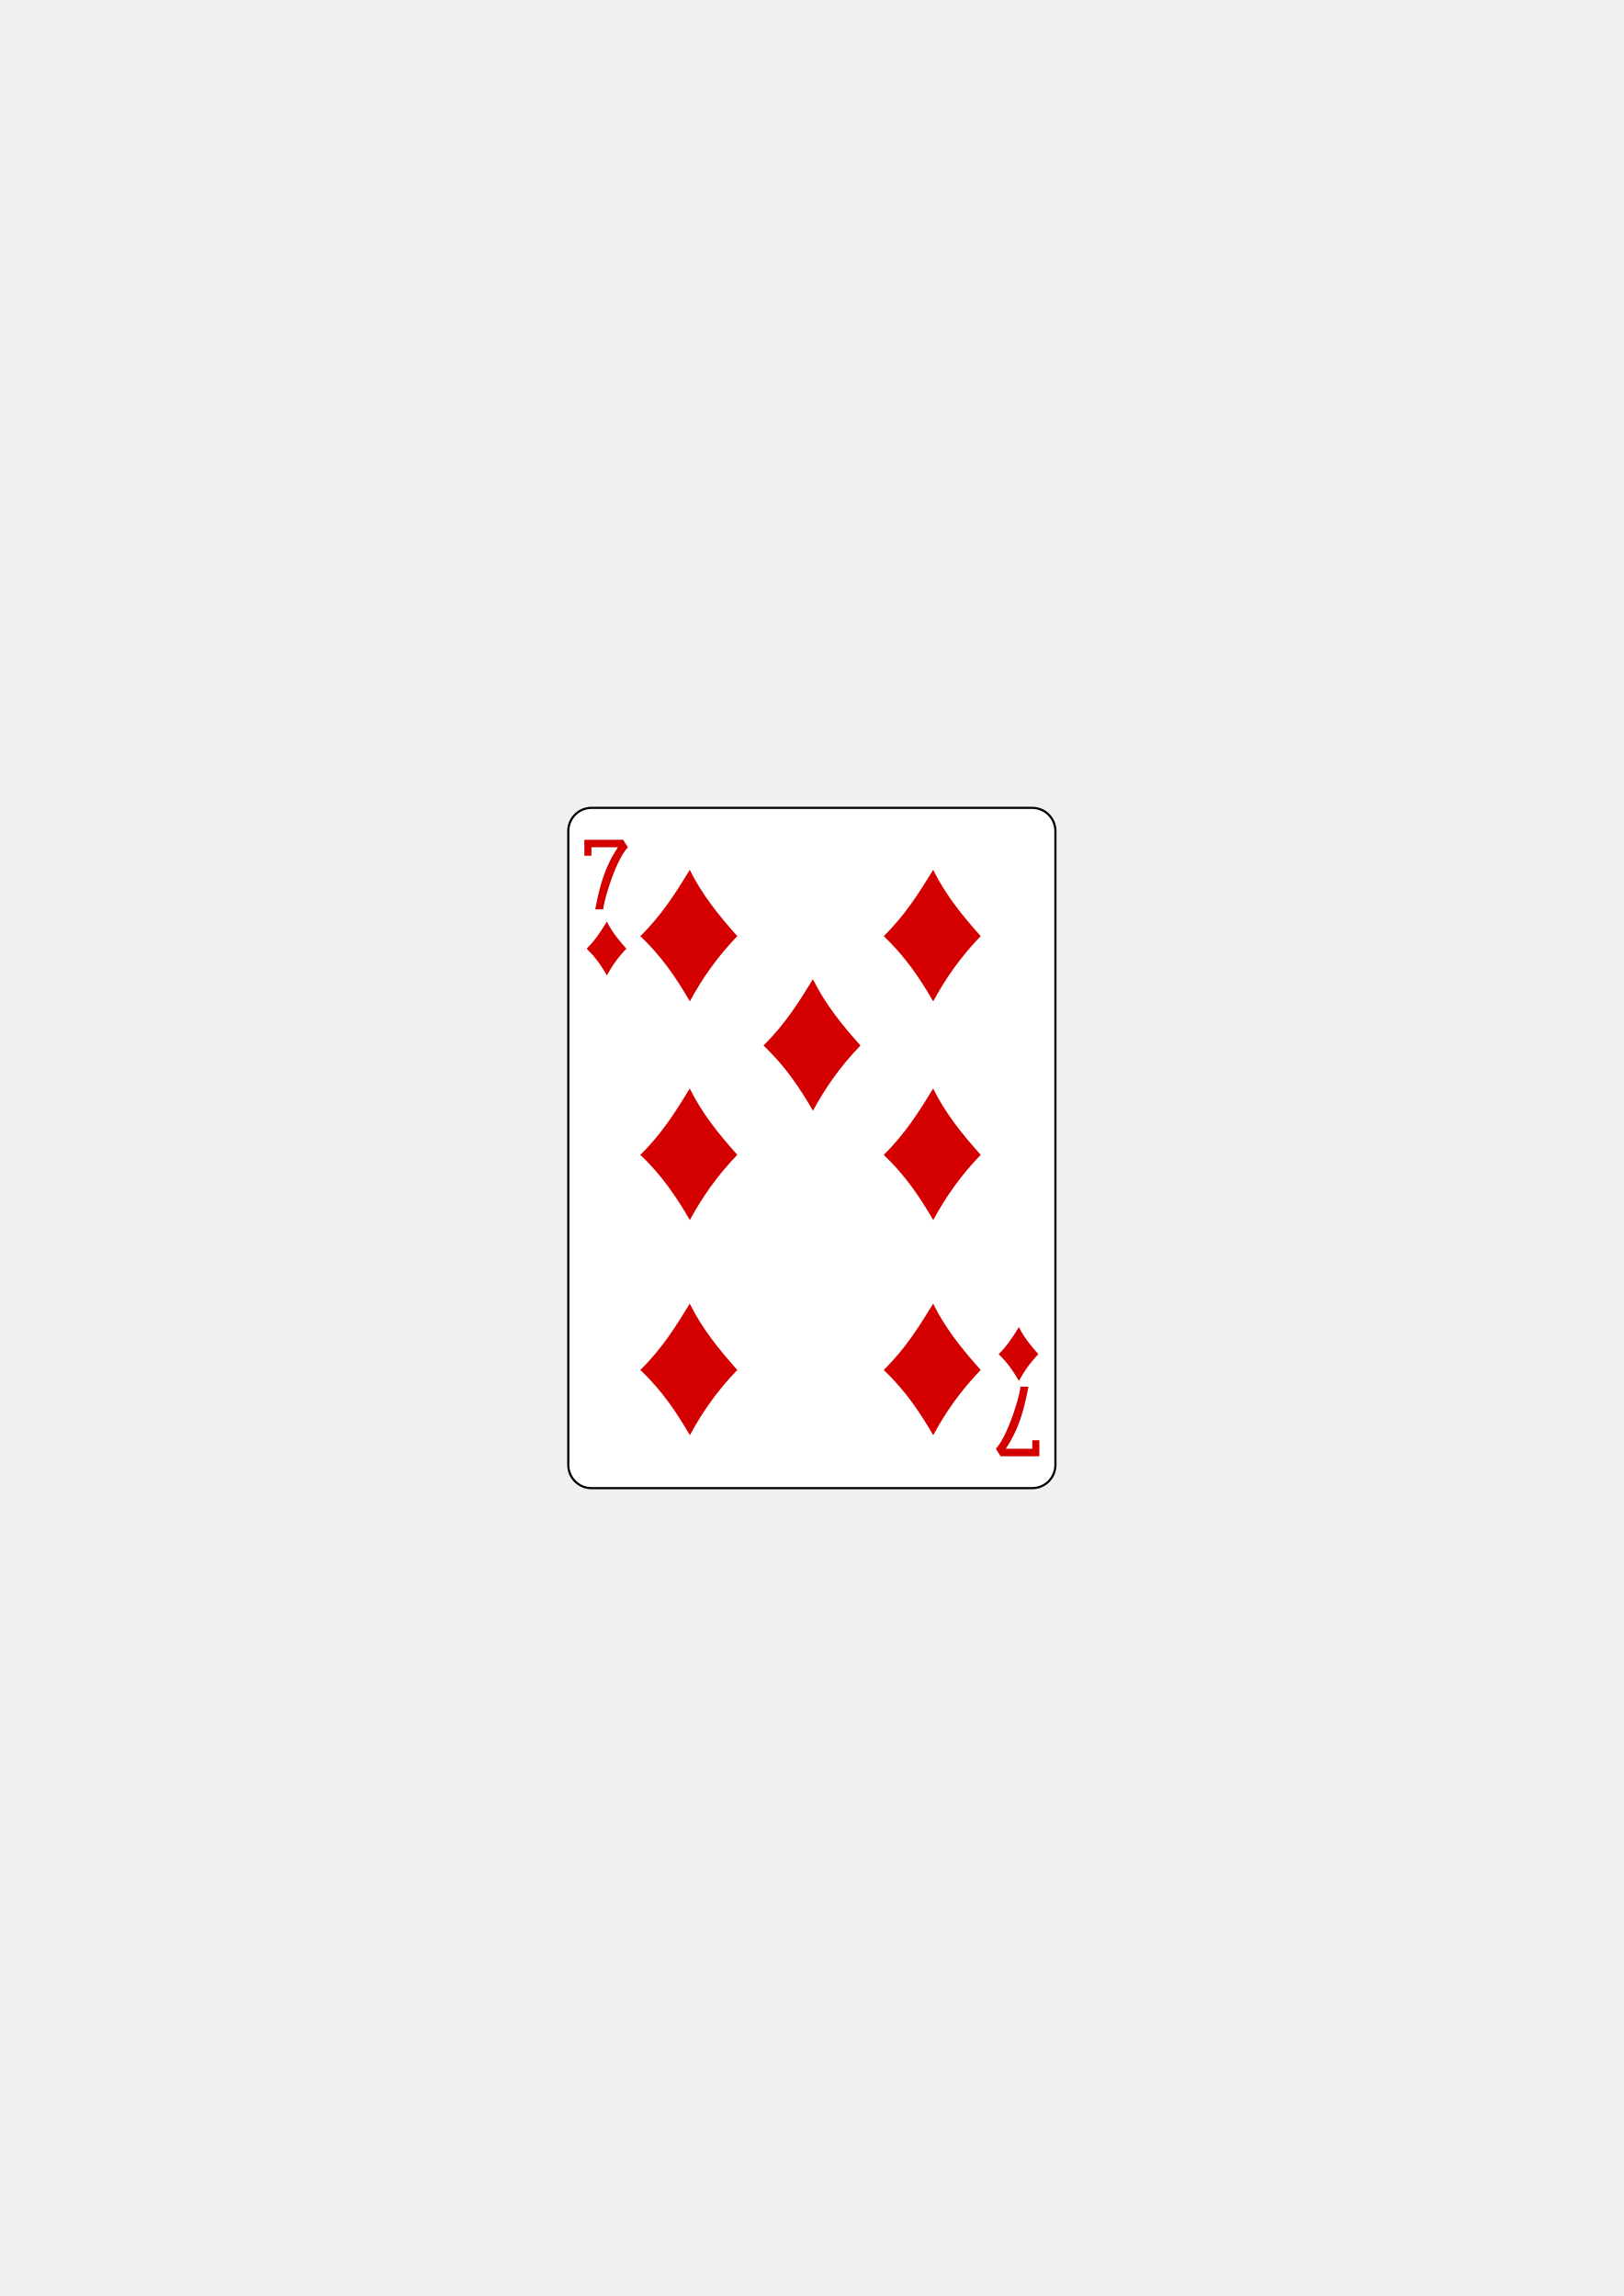
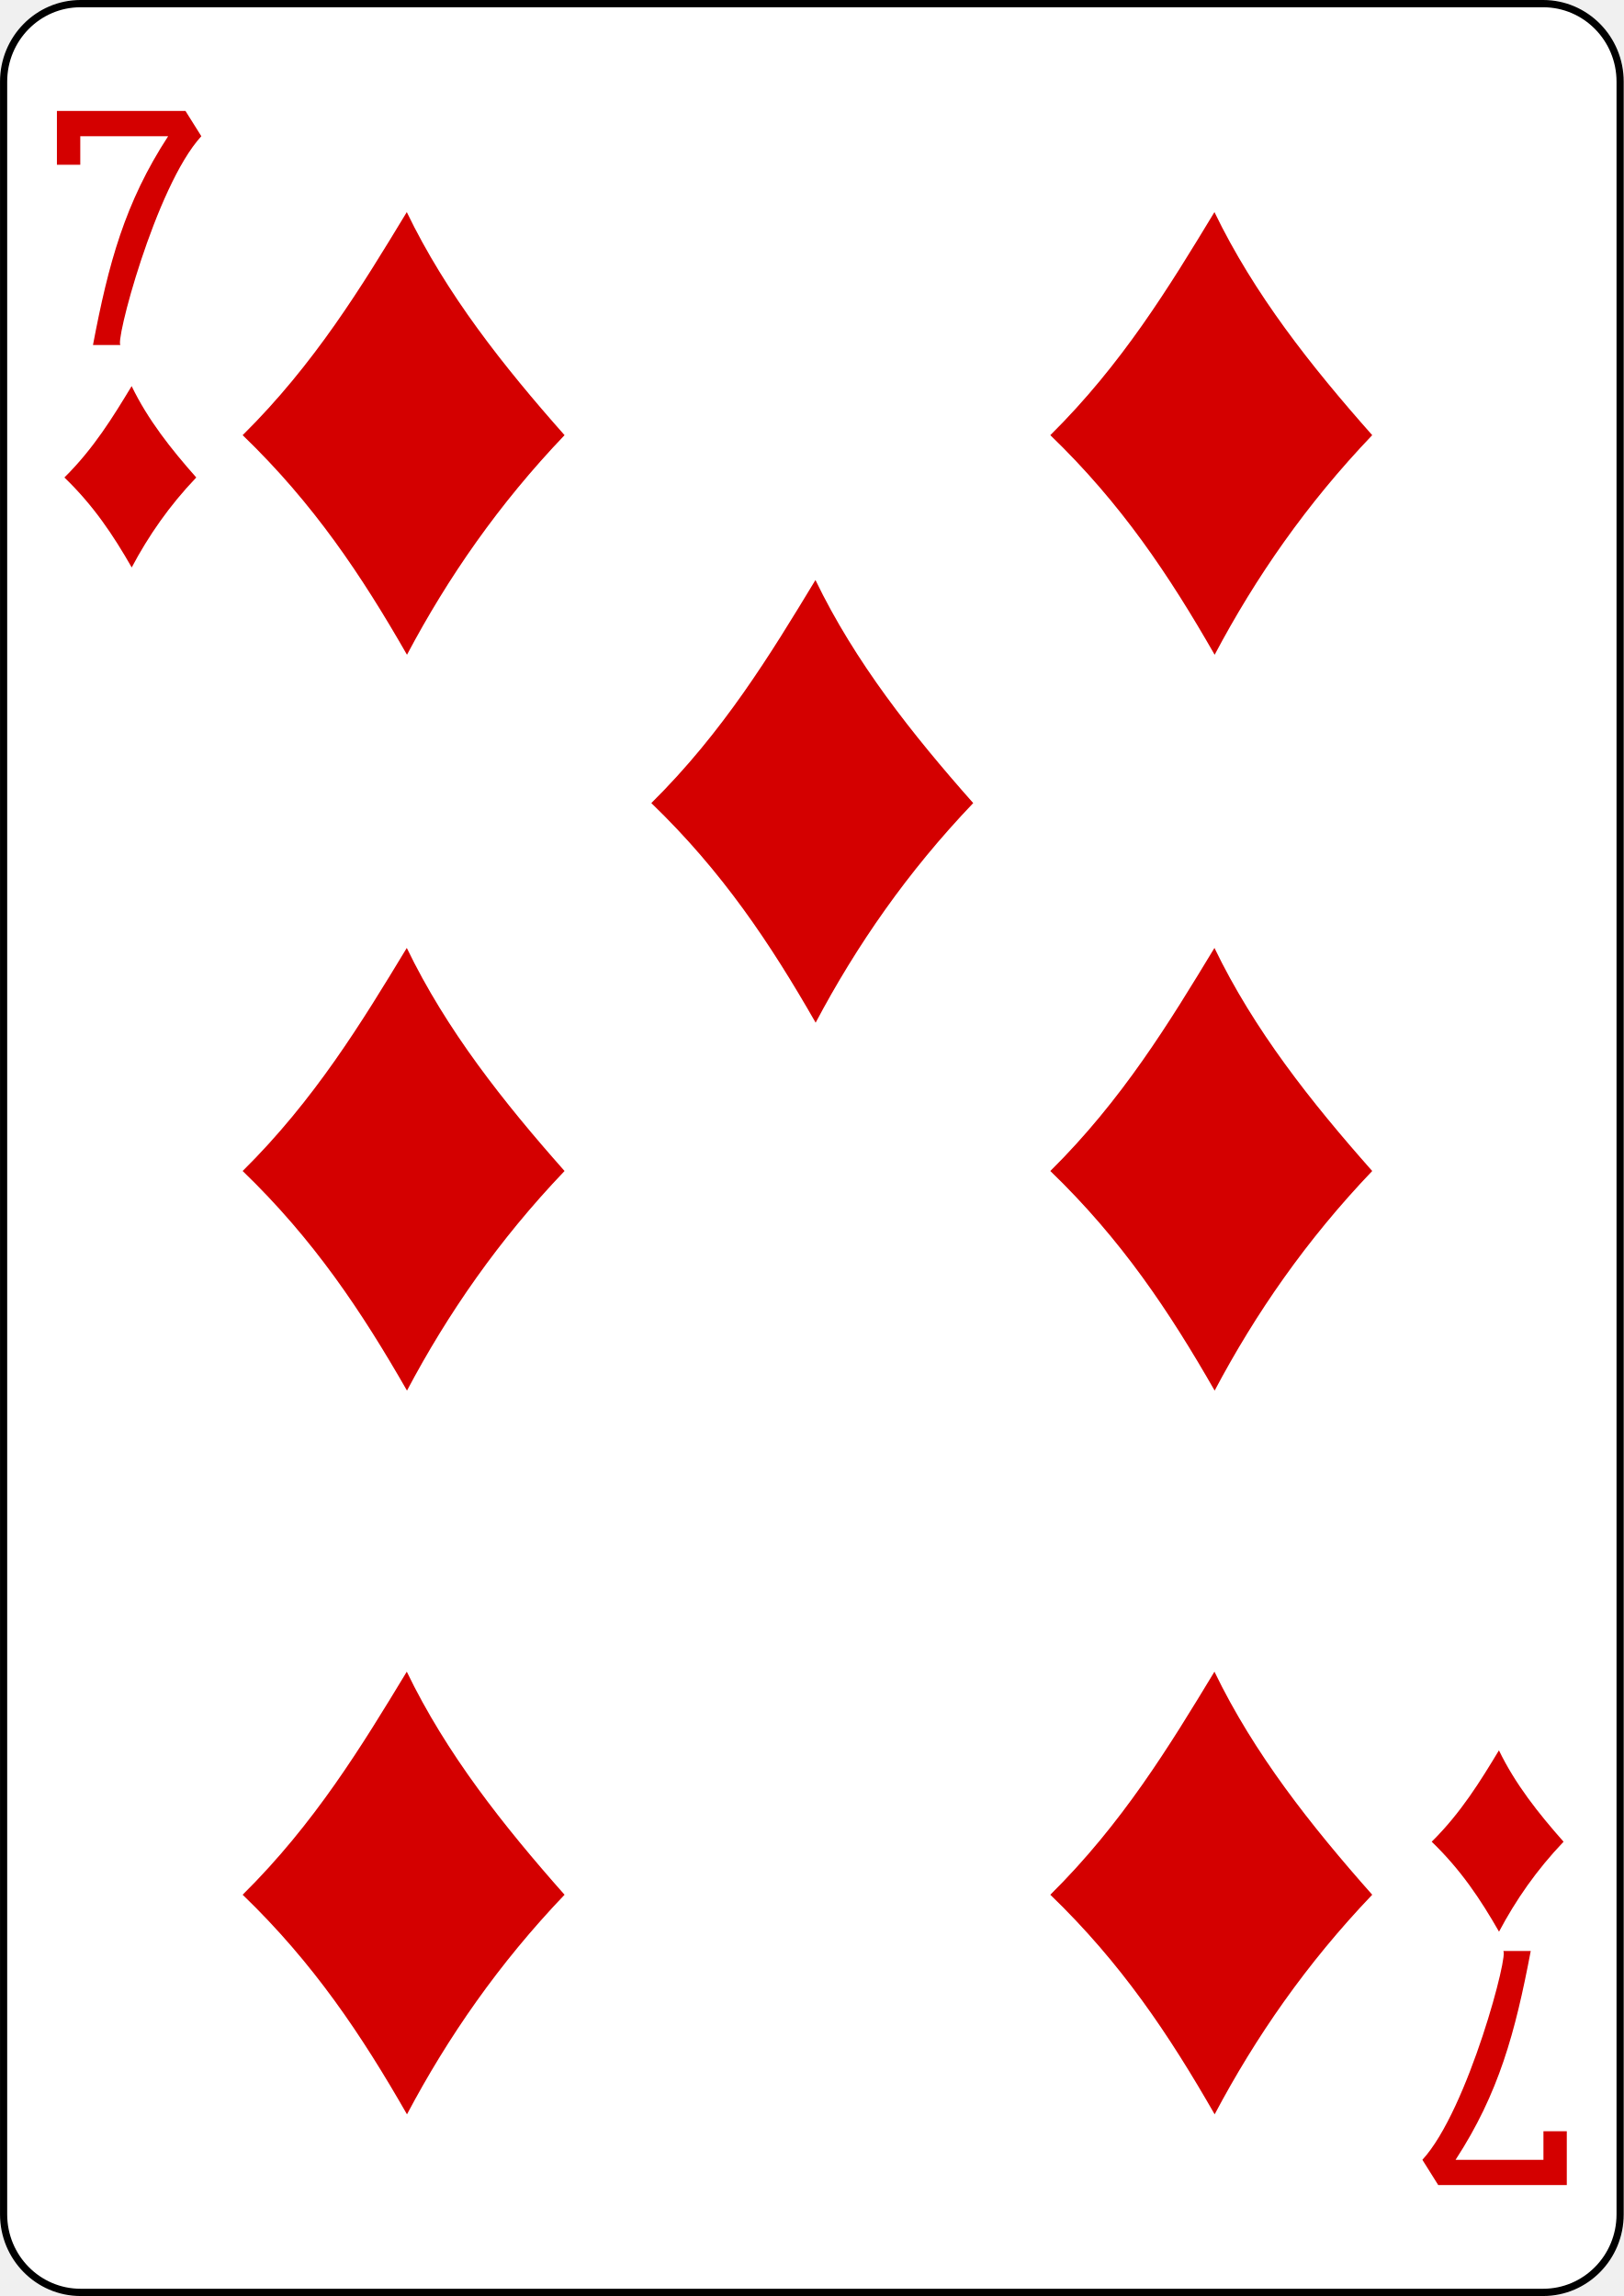
<svg xmlns="http://www.w3.org/2000/svg" width="744.094" height="1052.362" id="svg4423" version="1.1">
  <defs id="defs4425" />
  <g id="layer1">
-     <g id="g8853-7" style="display:inline" transform="translate(-5774.268,2805.276)">
+     <g id="g8853-7" style="display:inline" transform="matrix(3.318562,0,0,3.364355,-20024.877,8193.868)">
      <rect ry="10.63" rx="10.63" style="fill:#ffffff;fill-opacity:1;stroke:#000000;stroke-width:0.99;stroke-miterlimit:3.8;stroke-opacity:1;stroke-dasharray:none;display:inline" id="rect6359-77" width="223.228" height="311.811" x="6034.701" y="-2435" />
      <g id="g8660-3" transform="matrix(0.3010621,0,0,0.3010621,5449.582,-1980.882)" style="fill:#d40000;fill-opacity:1">
        <path id="path3397-3" d="m 2053.16,-1313.112 c 32.952,-32.158 54.594,-67.22 75.29,-100.939 18.15,37.102 44.197,69.561 72.364,100.939 -30.137,31.118 -53.494,64.393 -72.274,99.374 -20.818,-35.859 -42.736,-68.33 -75.381,-99.374 z" style="fill:#d40000;fill-opacity:1" />
        <path id="path3399-5" d="m 2053.16,-980.13 c 32.952,-32.158 54.594,-67.22 75.29,-100.939 18.15,37.102 44.197,69.561 72.365,100.939 -30.137,31.118 -53.494,64.393 -72.274,99.374 -20.818,-35.859 -42.736,-68.33 -75.381,-99.374 z" style="fill:#d40000;fill-opacity:1" />
        <path style="fill:#d40000;fill-opacity:1" d="m 2053.16,-652.627 c 32.952,-32.158 54.594,-67.22 75.29,-100.939 18.15,37.102 44.197,69.561 72.365,100.939 -30.137,31.118 -53.494,64.393 -72.274,99.374 -20.818,-35.859 -42.736,-68.33 -75.381,-99.374 z" id="path3401-9" />
        <path id="path3403-9" d="m 2240.609,-1146.621 c 32.952,-32.158 54.594,-67.22 75.29,-100.939 18.15,37.102 44.197,69.561 72.365,100.939 -30.137,31.118 -53.494,64.393 -72.274,99.374 -20.818,-35.859 -42.736,-68.33 -75.381,-99.374 z" style="fill:#d40000;fill-opacity:1" />
        <path id="path3407-8" d="m 2423.624,-1313.112 c 32.952,-32.158 54.594,-67.22 75.29,-100.939 18.15,37.102 44.197,69.561 72.365,100.939 -30.137,31.118 -53.494,64.393 -72.274,99.374 -20.818,-35.859 -42.736,-68.33 -75.381,-99.374 z" style="fill:#d40000;fill-opacity:1" />
        <path id="path3409" d="m 2423.624,-980.13 c 32.952,-32.158 54.594,-67.22 75.29,-100.939 18.15,37.102 44.197,69.561 72.365,100.939 -30.137,31.118 -53.494,64.393 -72.274,99.374 -20.818,-35.859 -42.736,-68.33 -75.381,-99.374 z" style="fill:#d40000;fill-opacity:1" />
        <path style="fill:#d40000;fill-opacity:1" d="m 2423.624,-652.627 c 32.952,-32.158 54.594,-67.22 75.29,-100.939 18.15,37.102 44.197,69.561 72.365,100.939 -30.137,31.118 -53.494,64.393 -72.274,99.374 -20.818,-35.859 -42.736,-68.33 -75.381,-99.374 z" id="path3411" />
        <path id="path3718" d="m 2598.564,-676.617 c 13.499,-13.173 22.364,-27.536 30.842,-41.349 7.435,15.199 18.105,28.495 29.644,41.349 -12.346,12.747 -21.914,26.378 -29.607,40.708 -8.528,-14.689 -17.506,-27.991 -30.879,-40.708 z" style="fill:#d40000;fill-opacity:1" />
        <path style="fill:#d40000;fill-opacity:1" d="m 1971.401,-1293.956 c 13.499,-13.173 22.364,-27.536 30.842,-41.349 7.435,15.199 18.105,28.495 29.644,41.349 -12.346,12.747 -21.914,26.378 -29.607,40.708 -8.528,-14.689 -17.506,-27.991 -30.879,-40.708 z" id="path3720" />
        <path style="fill:#d40000;fill-opacity:1;display:inline" d="m 1984.51,-1353.898 c 7.082,-36.836 14.645,-64.473 34.478,-94.491 l -40.306,0 0,12.921 -10.714,0 0,-24.35 58.972,0 7.269,11.429 c -21.064,22.576 -40.351,95.556 -36.934,94.491 z" id="path7110-1" />
        <path id="path7126-8" d="m 2643.988,-627.171 c -7.082,36.836 -14.645,64.473 -34.478,94.491 l 40.306,0 0,-12.921 10.714,0 0,24.35 -58.972,0 -7.269,-11.429 c 21.064,-22.576 40.351,-95.556 36.934,-94.491 z" style="fill:#d40000;fill-opacity:1;display:inline" />
      </g>
    </g>
  </g>
</svg>
